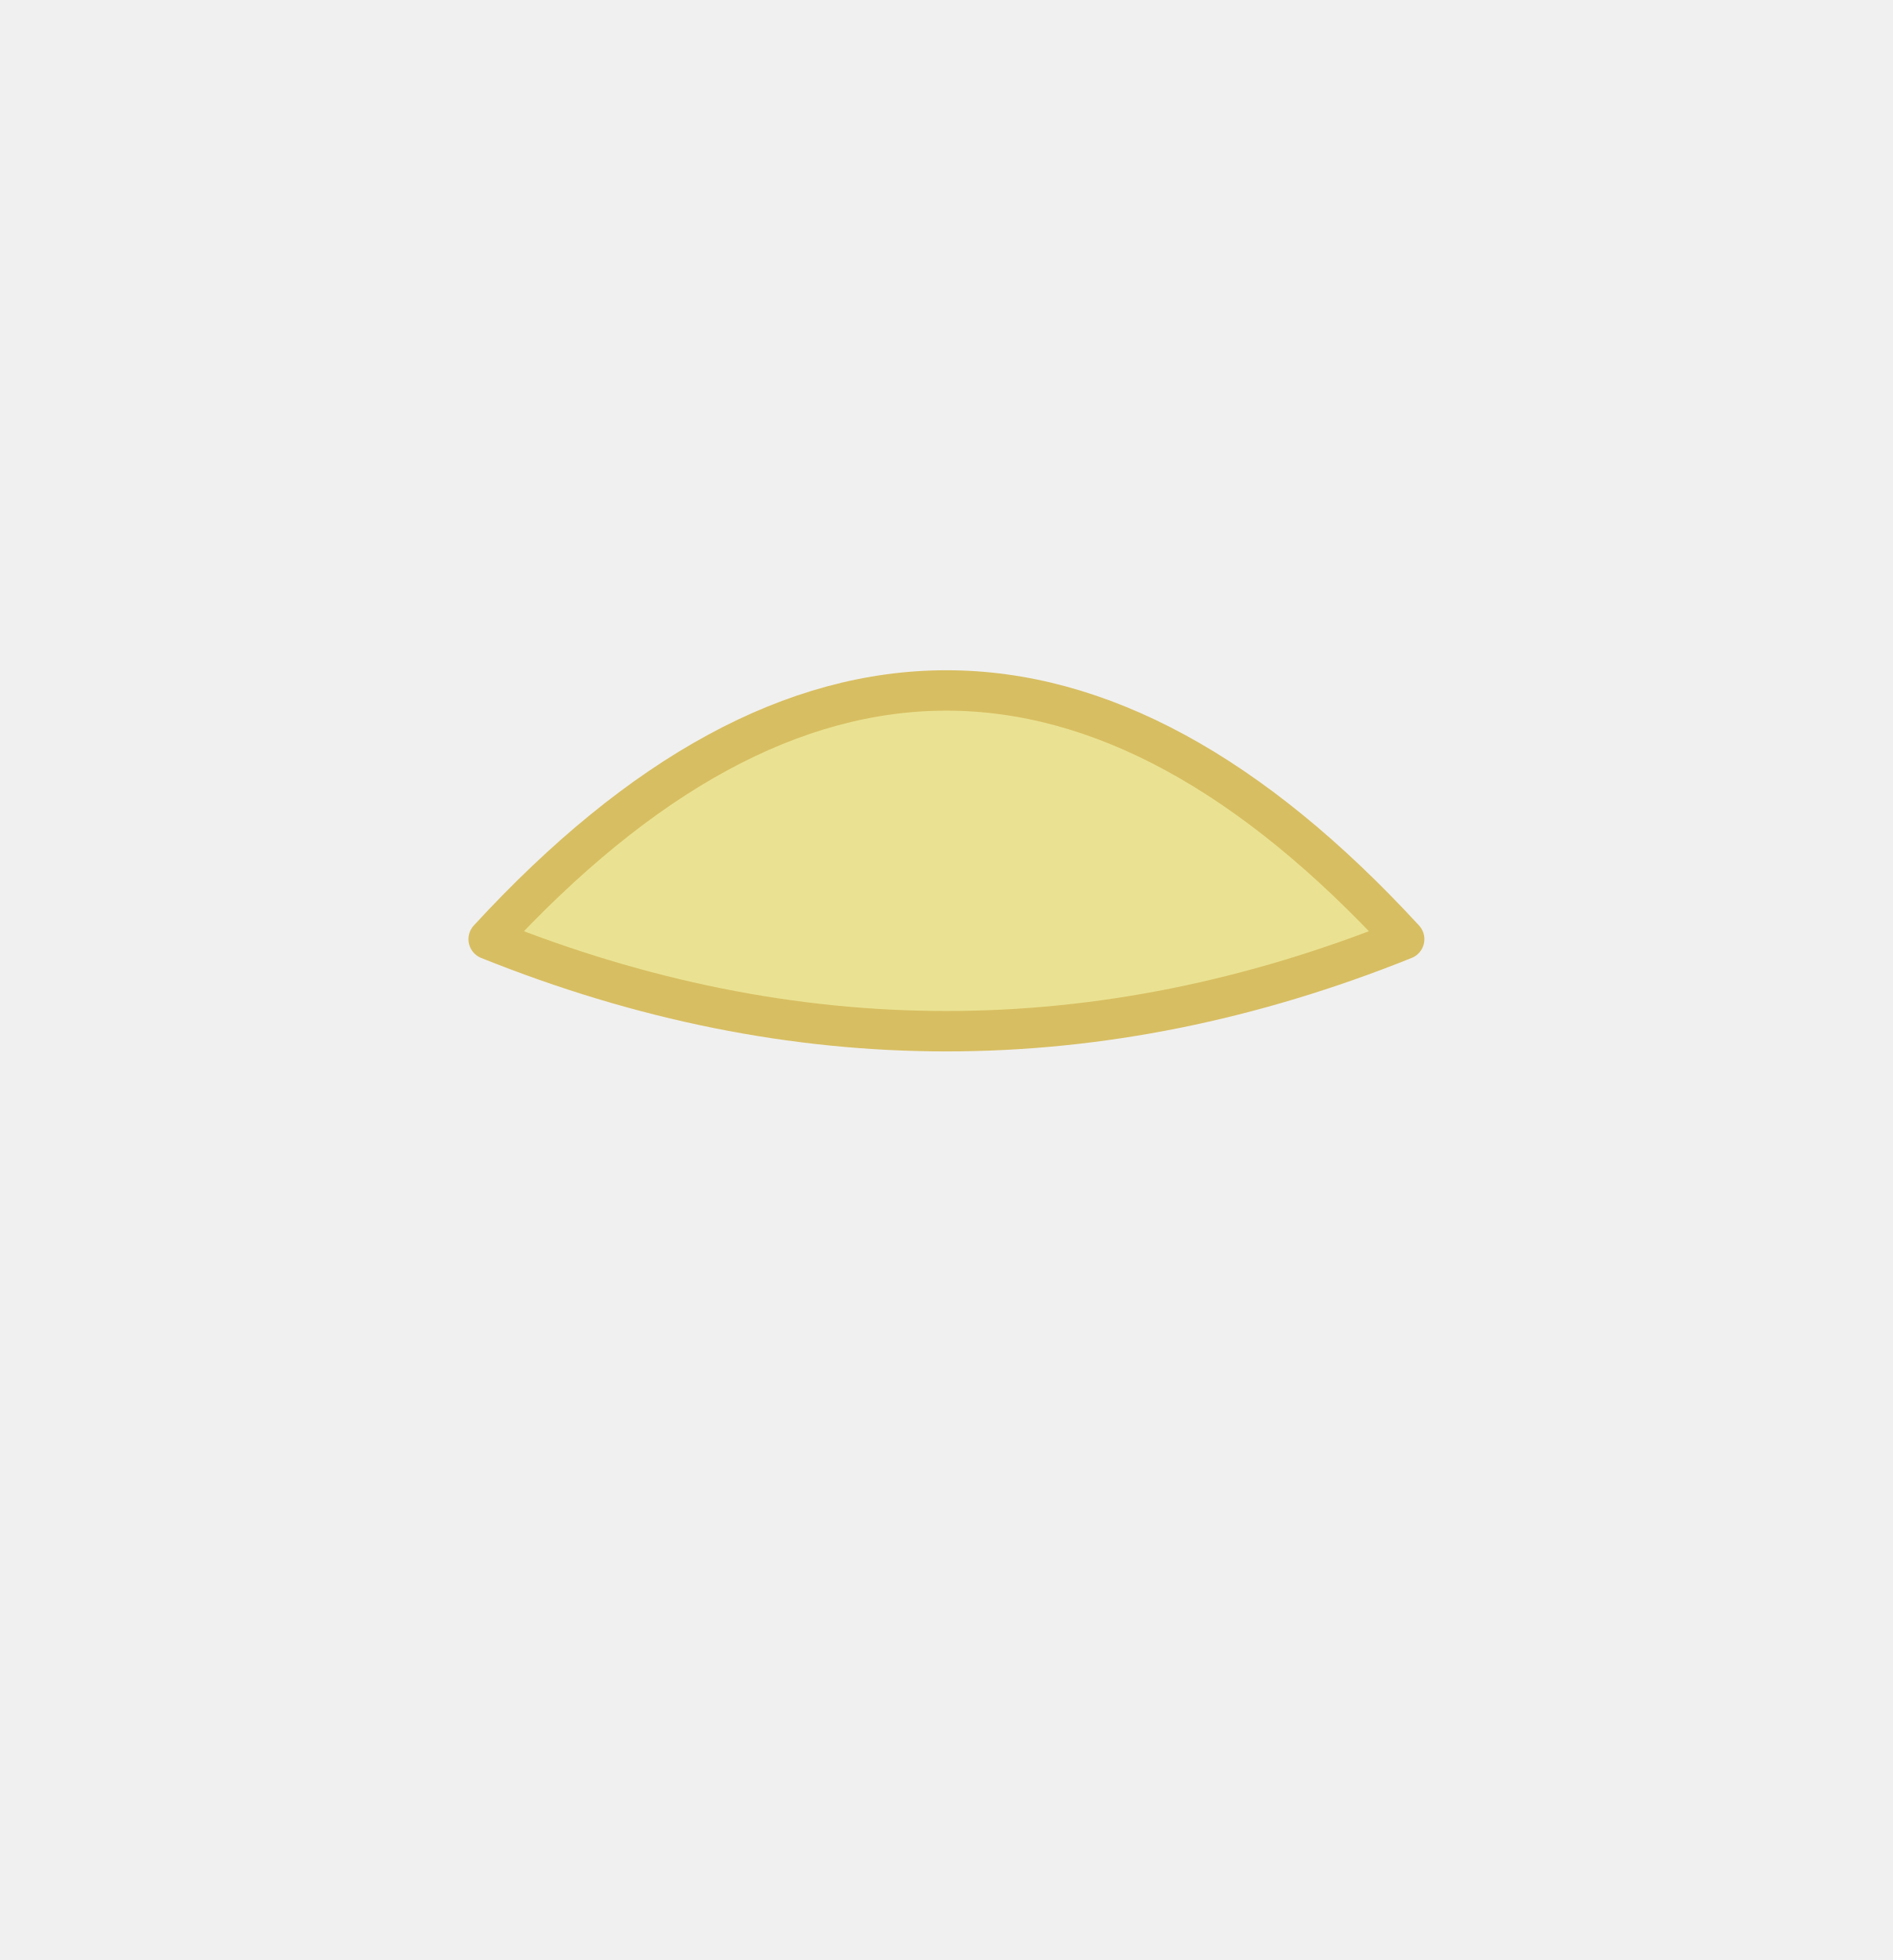
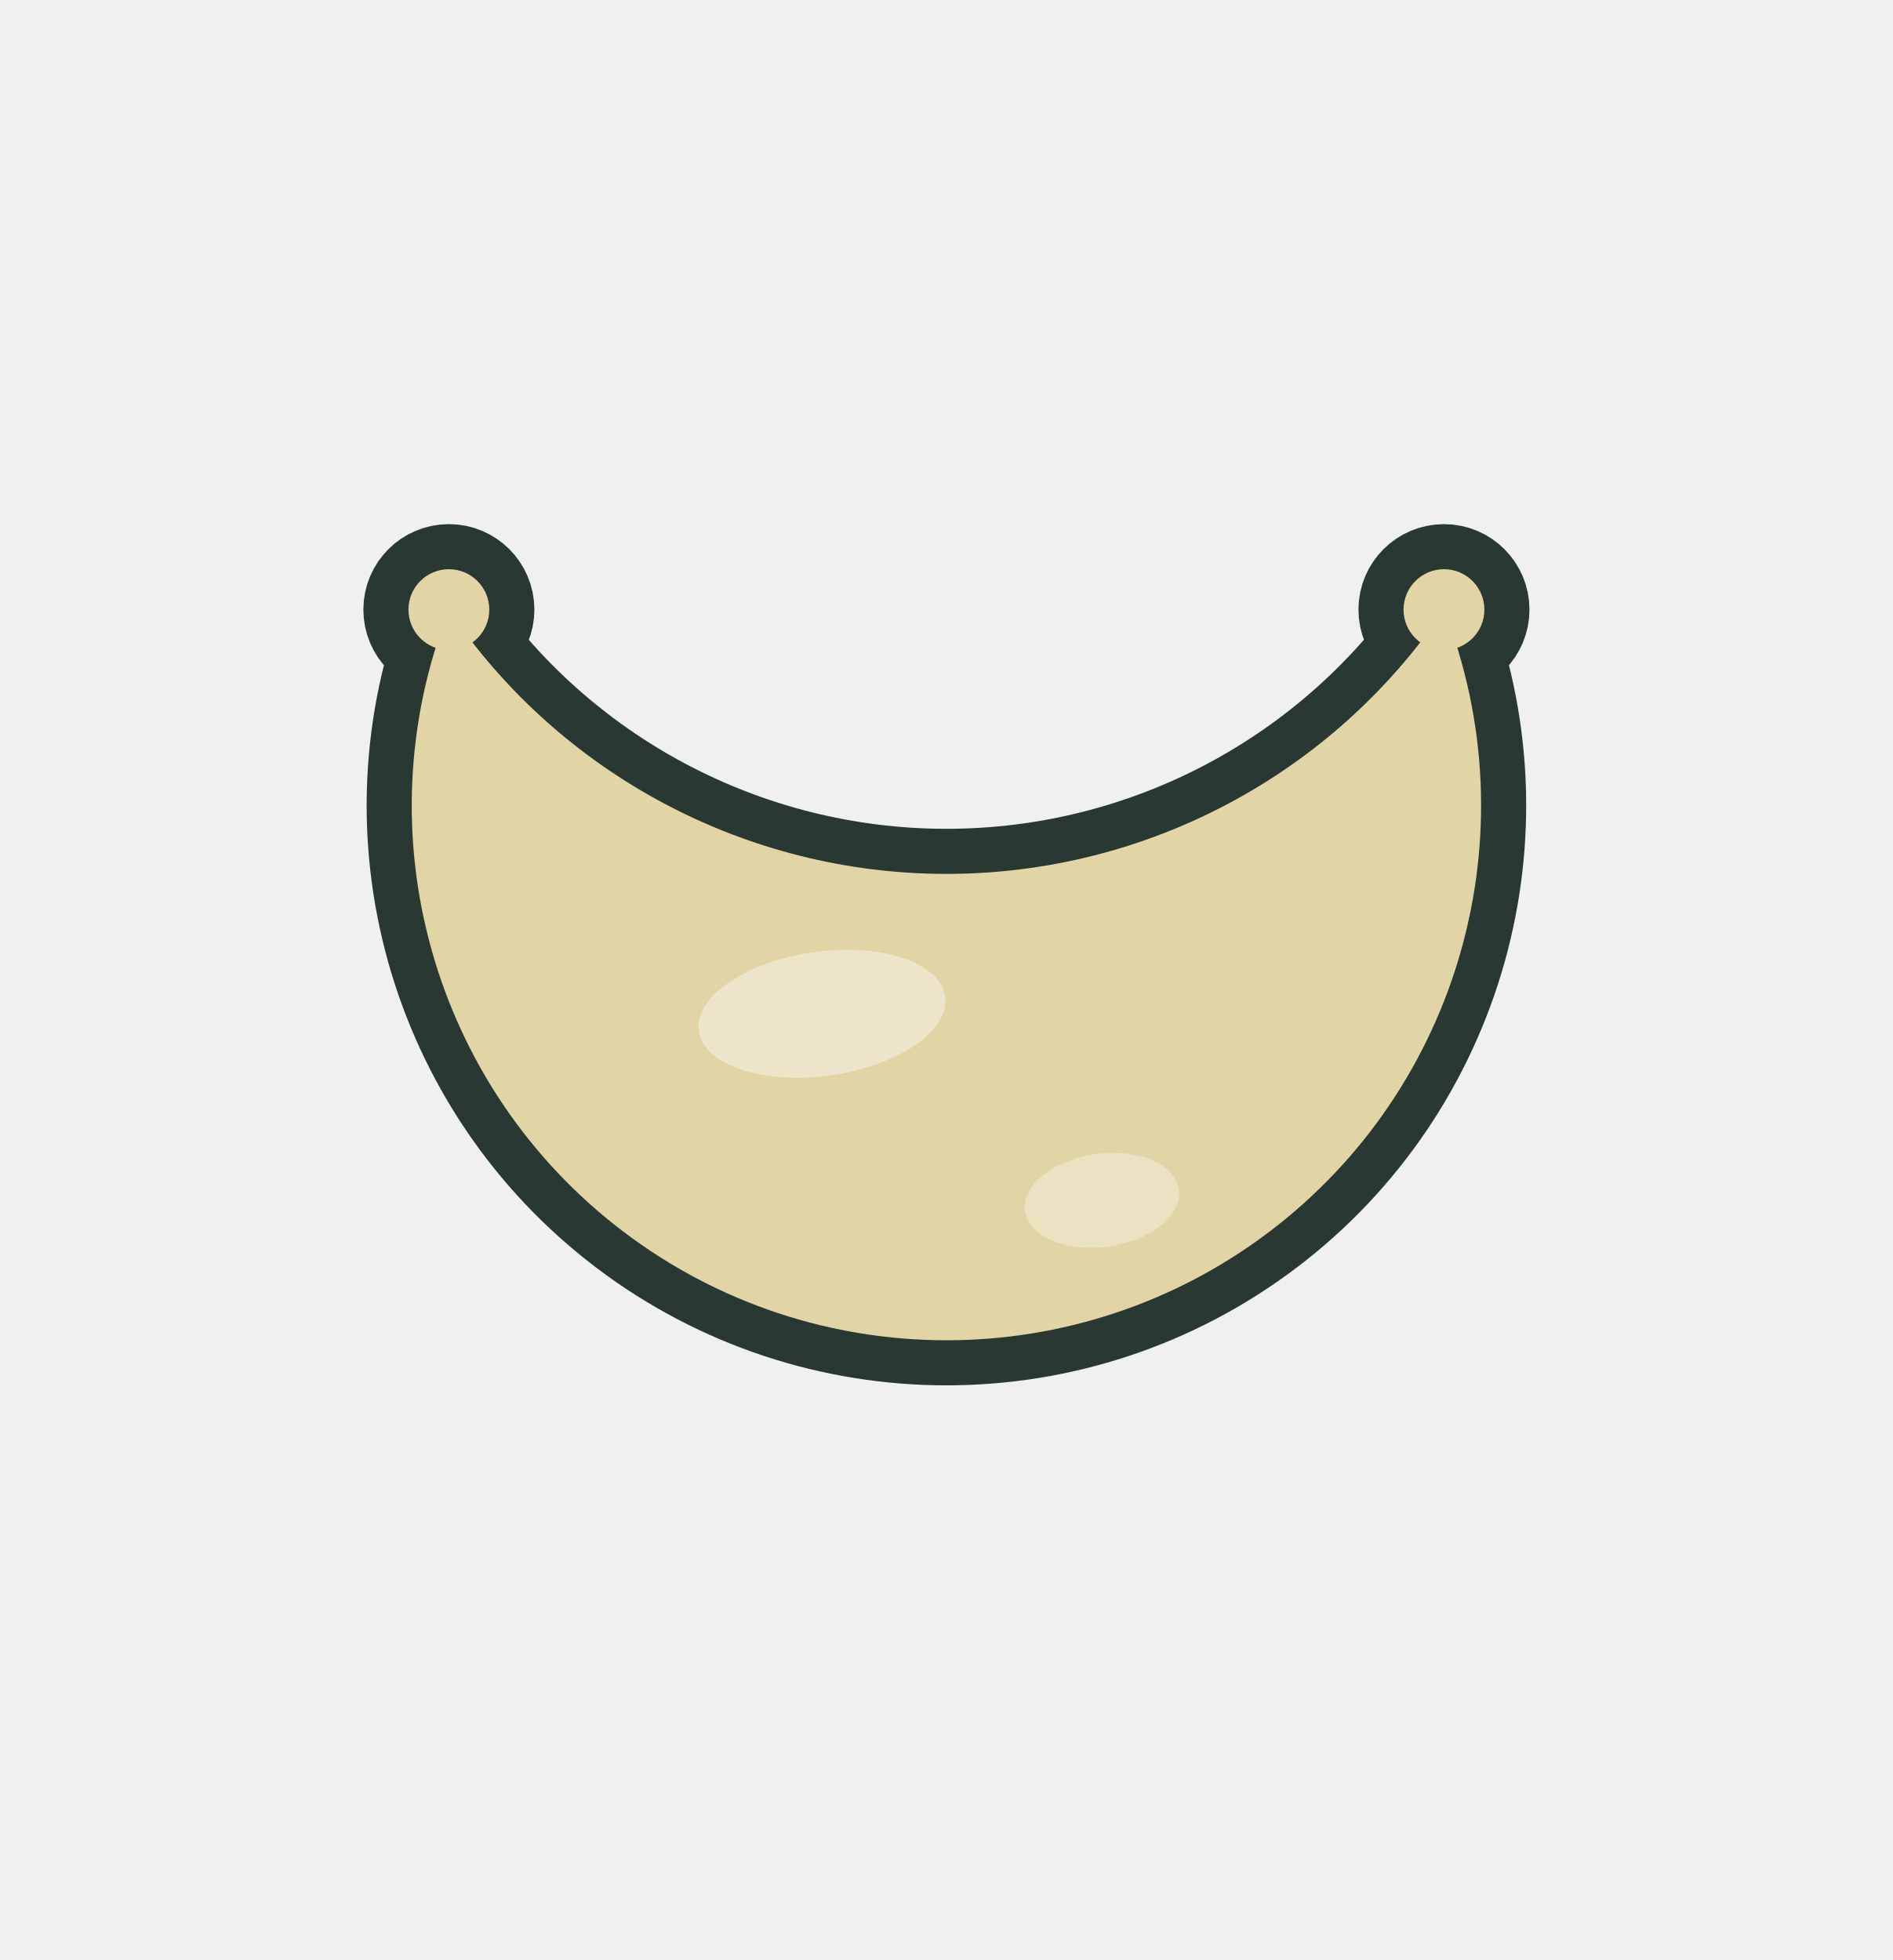
<svg xmlns="http://www.w3.org/2000/svg" viewBox="0 0 112 116" width="112" height="116">
  <g transform="translate(56,60) scale(0.92)">
-     <path d="M-29.44 -4.8 Q0 -36.8 29.44 -4.8 Q0 7.04 -29.44 -4.8 Z" fill="#EAE292" stroke="#D8BE62" stroke-width="2.6" stroke-linejoin="round" />
+     <path d="M32 -26 C37.64 -11.63 33.05 4.71 20.77 14.02 C8.49 23.33 -8.49 23.33 -20.77 14.02 C-33.05 4.71 -37.64 -11.63 -32.00 -25.98 C-24.83 -15.37 -12.83 -9.00 0.00 -9.00 C12.83 -9.00 24.83 -15.37 32.01 -26.01 Z" fill="#e1d4a5" stroke="#2A3833" stroke-width="5.8" stroke-linejoin="round" stroke-linecap="round" />
+     <circle cx="32" cy="-26" r="2.6" fill="#e1d4a5" stroke="#2A3833" stroke-width="5.8" stroke-linejoin="round" stroke-linecap="round" />
+     <circle cx="-32" cy="-26" r="2.6" fill="#e1d4a5" stroke="#2A3833" stroke-width="5.8" stroke-linejoin="round" stroke-linecap="round" />
+     <path d="M32 -26 C37.64 -11.63 33.05 4.71 20.77 14.02 C8.49 23.33 -8.49 23.33 -20.77 14.02 C-33.05 4.71 -37.64 -11.63 -32.00 -25.98 C-24.83 -15.37 -12.83 -9.00 0.00 -9.00 C12.83 -9.00 24.83 -15.37 32.01 -26.01 Z" fill="#e1d4a5" />
+     <circle cx="32" cy="-26" r="2.6" fill="#e1d4a5" />
+     <circle cx="-32" cy="-26" r="2.6" fill="#e1d4a5" />
+     <ellipse cx="-8" cy="0" rx="8" ry="4" transform="rotate(-8 -8 0)" fill="#FFFFFF" opacity="0.4" />
+     <ellipse cx="10" cy="12" rx="5" ry="3" transform="rotate(-8 10 12)" fill="#FFFFFF" opacity="0.32" />
  </g>
</svg>
